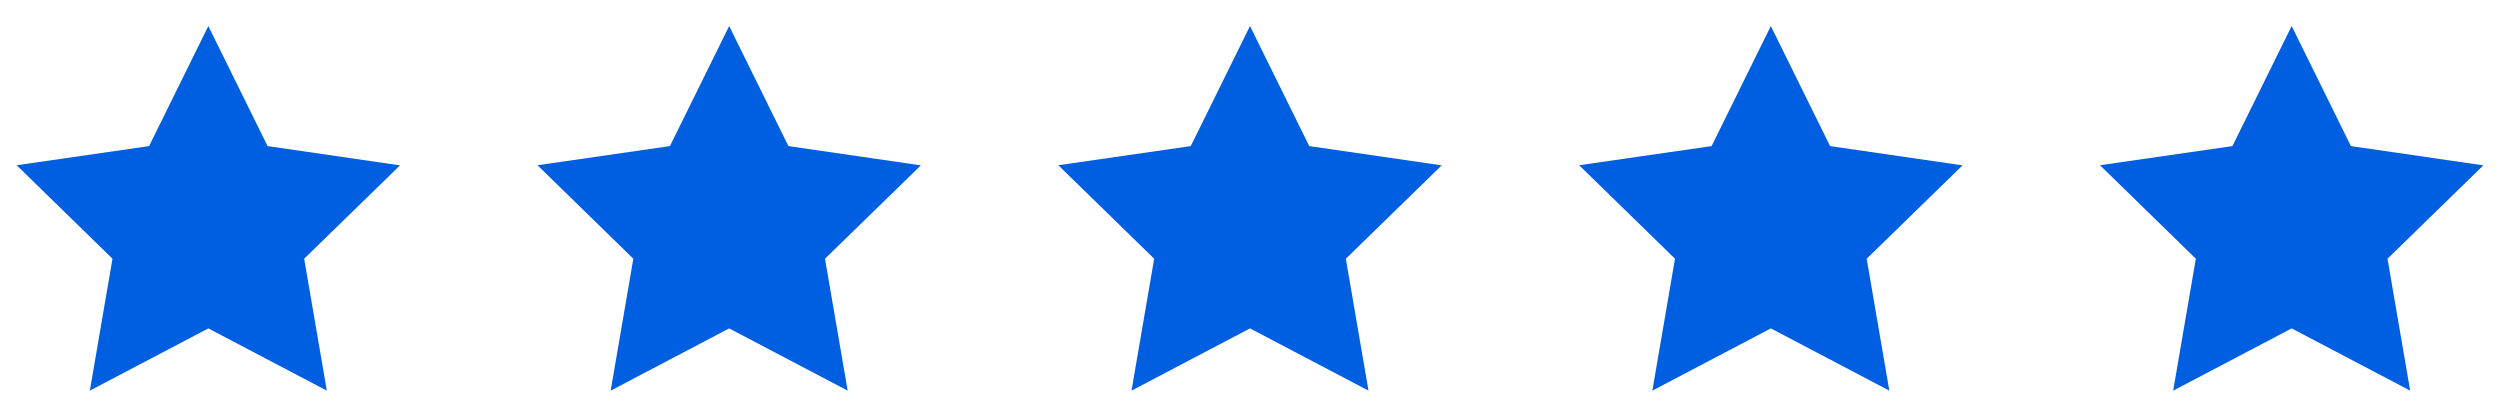
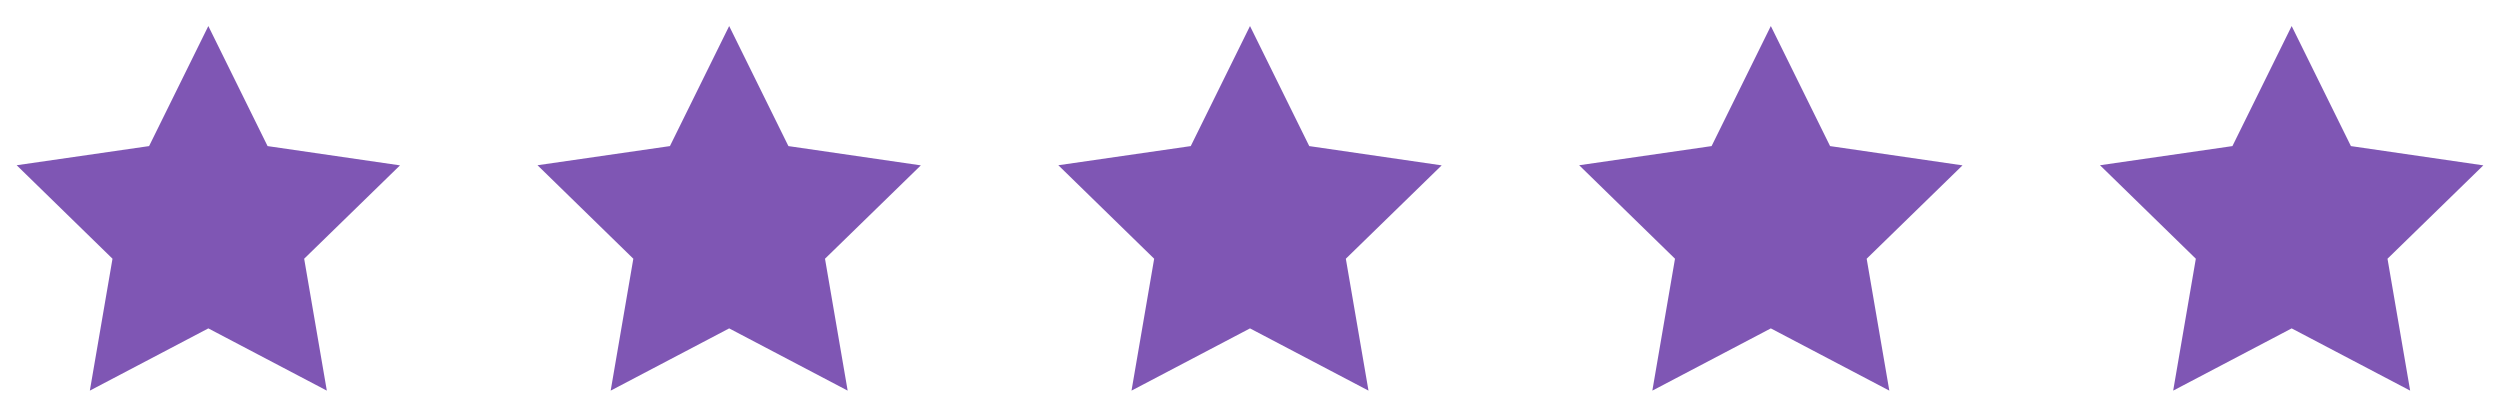
<svg xmlns="http://www.w3.org/2000/svg" width="96" height="16" viewBox="0 0 96 16" fill="none">
-   <path d="M8 1L5.725 5.61L0.64 6.345L4.32 9.935L3.45 15L8 12.61L12.55 15L11.68 9.935L15.36 6.35L10.275 5.61L8 1Z" fill="#005EE0" />
-   <path d="M28 1L25.725 5.61L20.64 6.345L24.32 9.935L23.45 15L28 12.61L32.55 15L31.68 9.935L35.36 6.35L30.275 5.61L28 1Z" fill="#005EE0" />
-   <path d="M48 1L45.725 5.61L40.64 6.345L44.32 9.935L43.45 15L48 12.61L52.55 15L51.68 9.935L55.36 6.35L50.275 5.61L48 1Z" fill="#005EE0" />
-   <path d="M68 1L65.725 5.61L60.64 6.345L64.32 9.935L63.45 15L68 12.61L72.55 15L71.68 9.935L75.36 6.35L70.275 5.61L68 1Z" fill="#005EE0" />
-   <path d="M88 1L85.725 5.61L80.64 6.345L84.32 9.935L83.45 15L88 12.61L92.55 15L91.68 9.935L95.36 6.35L90.275 5.61L88 1Z" fill="#005EE0" />
+   <path d="M8 1L5.725 5.61L0.64 6.345L4.32 9.935L3.45 15L8 12.61L12.55 15L11.68 9.935L15.36 6.35L10.275 5.61L8 1Z" fill="#7F56B4" />
+   <path d="M28 1L25.725 5.61L20.64 6.345L24.32 9.935L23.45 15L28 12.61L32.55 15L31.68 9.935L35.36 6.35L30.275 5.61L28 1Z" fill="#7F56B4" />
+   <path d="M48 1L45.725 5.61L40.64 6.345L44.32 9.935L43.45 15L48 12.61L52.55 15L51.68 9.935L55.36 6.35L50.275 5.61L48 1Z" fill="#7F56B4" />
+   <path d="M68 1L65.725 5.61L60.64 6.345L64.32 9.935L63.45 15L68 12.61L72.55 15L71.68 9.935L75.36 6.35L70.275 5.61L68 1Z" fill="#7F56B4" />
+   <path d="M88 1L85.725 5.61L80.64 6.345L84.32 9.935L83.45 15L88 12.61L92.55 15L91.68 9.935L95.36 6.35L90.275 5.61L88 1Z" fill="#7F56B4" />
</svg>
